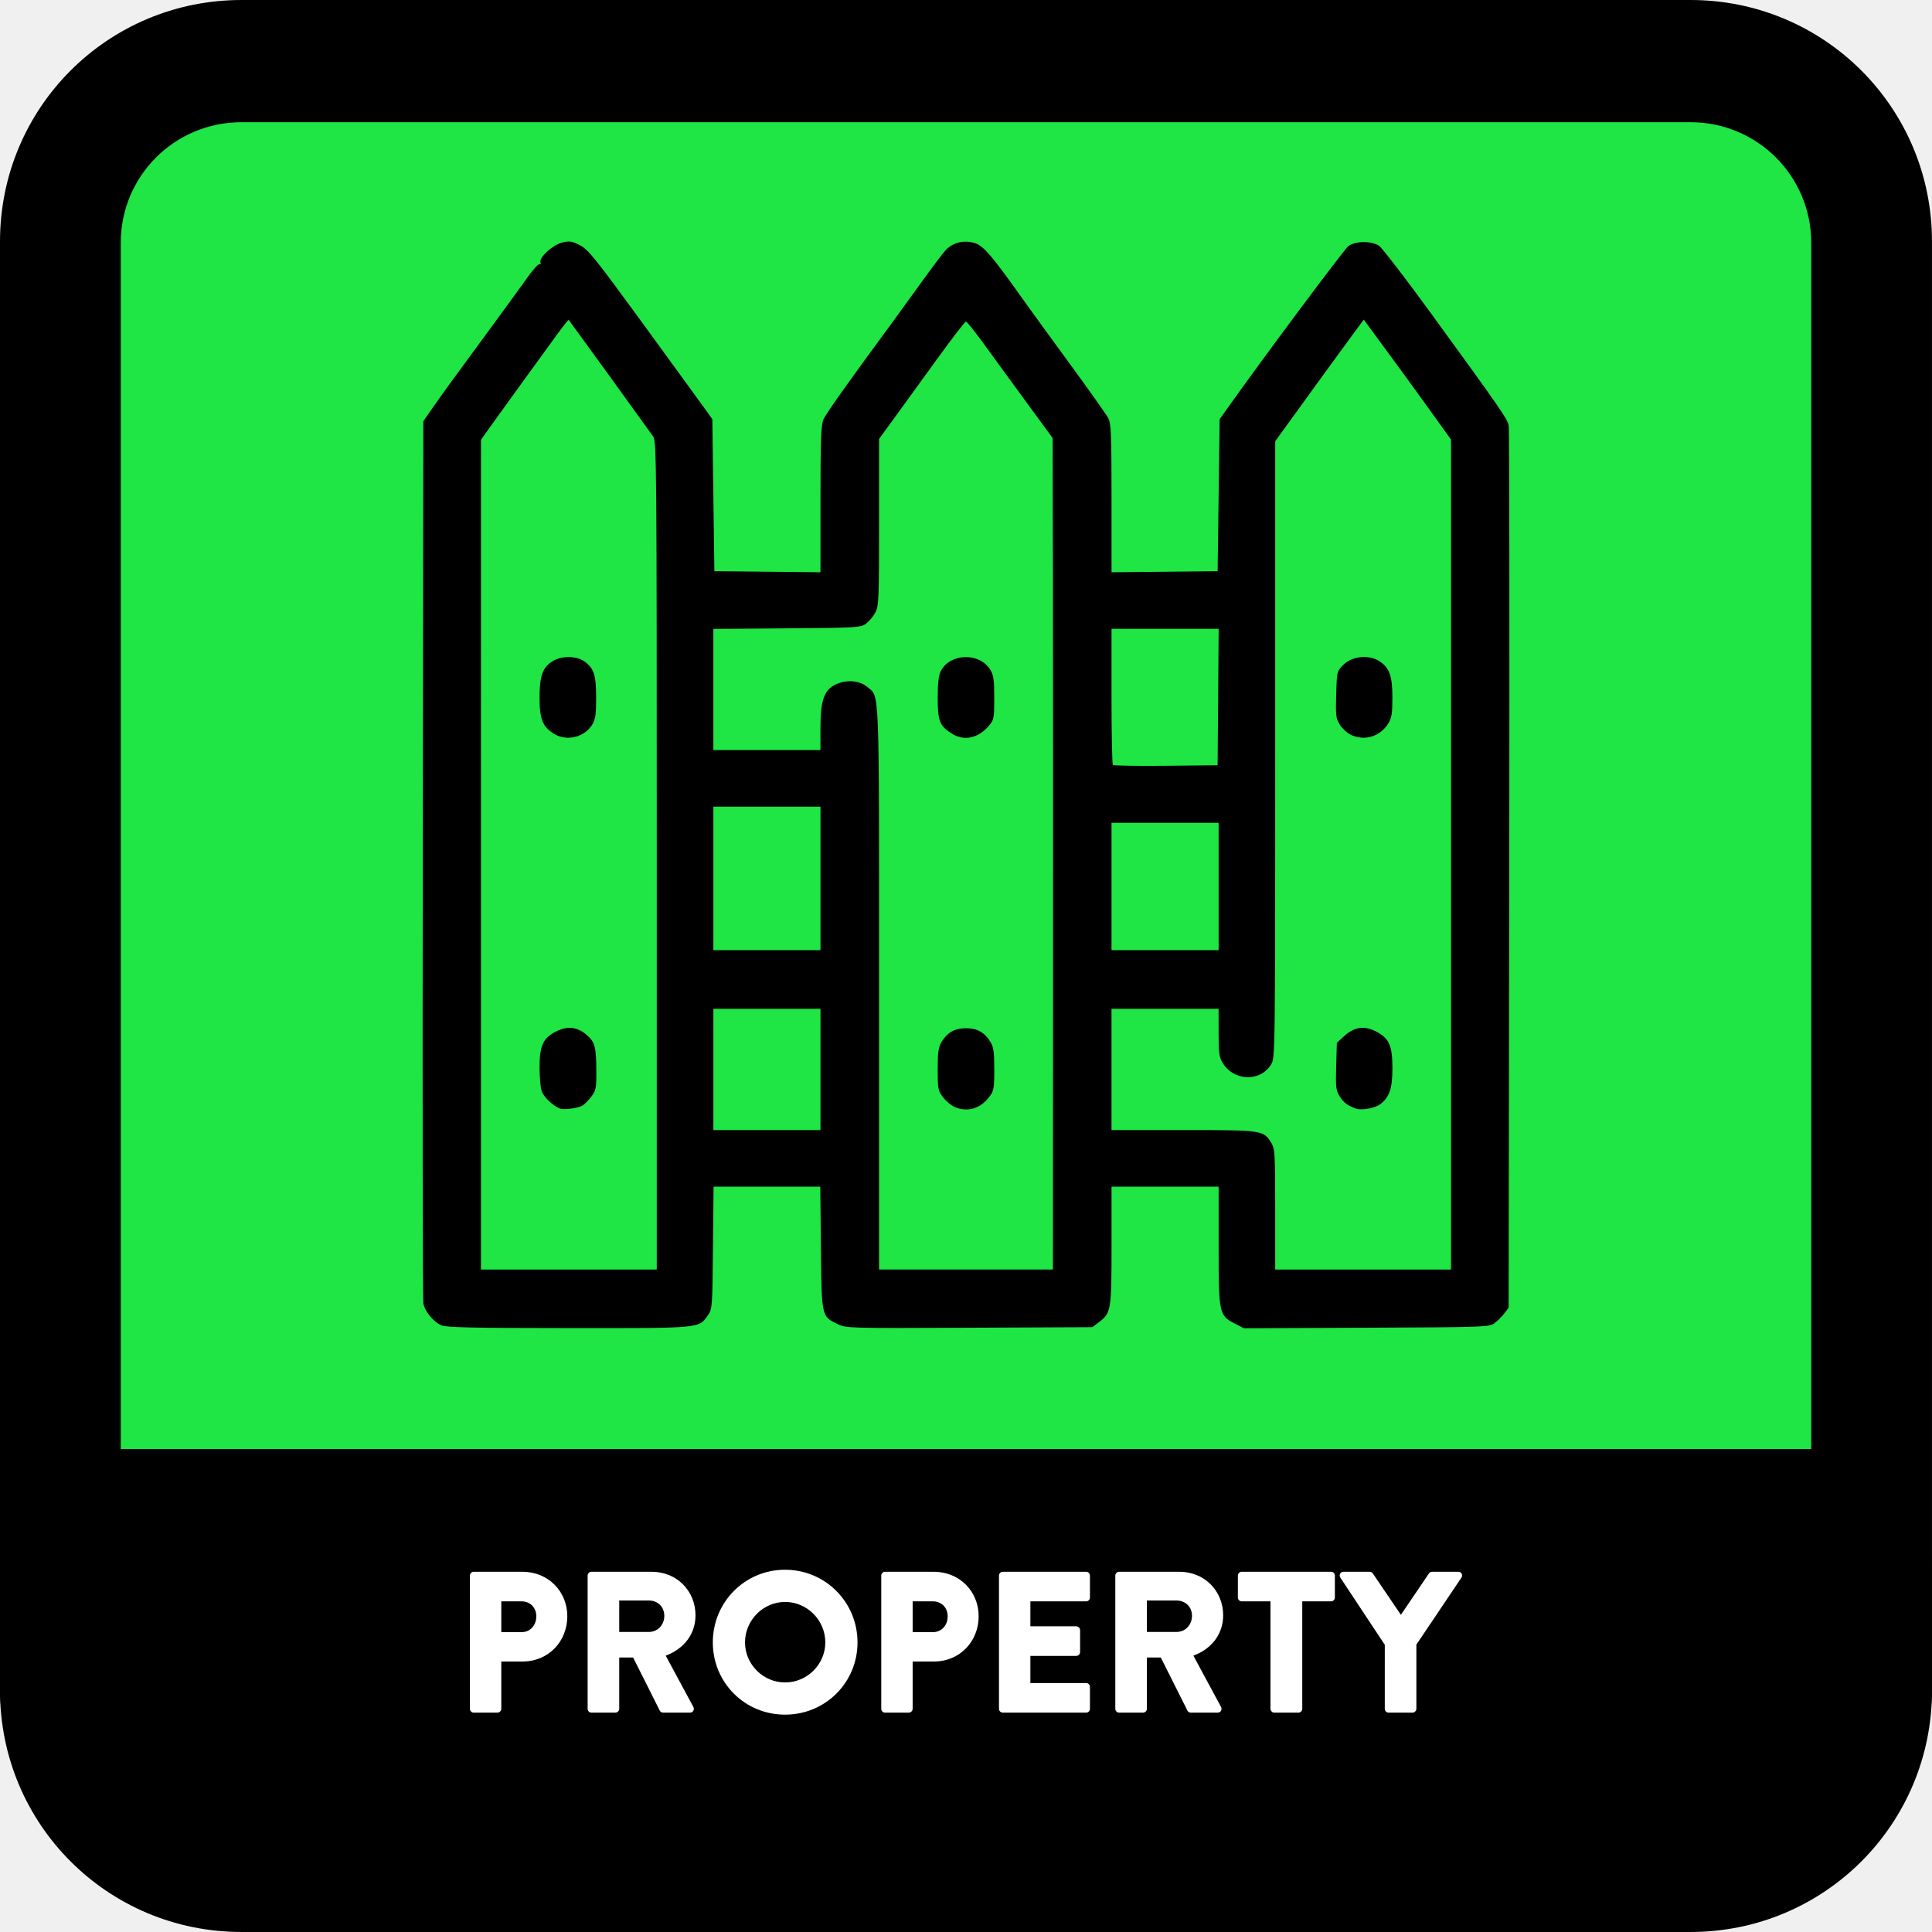
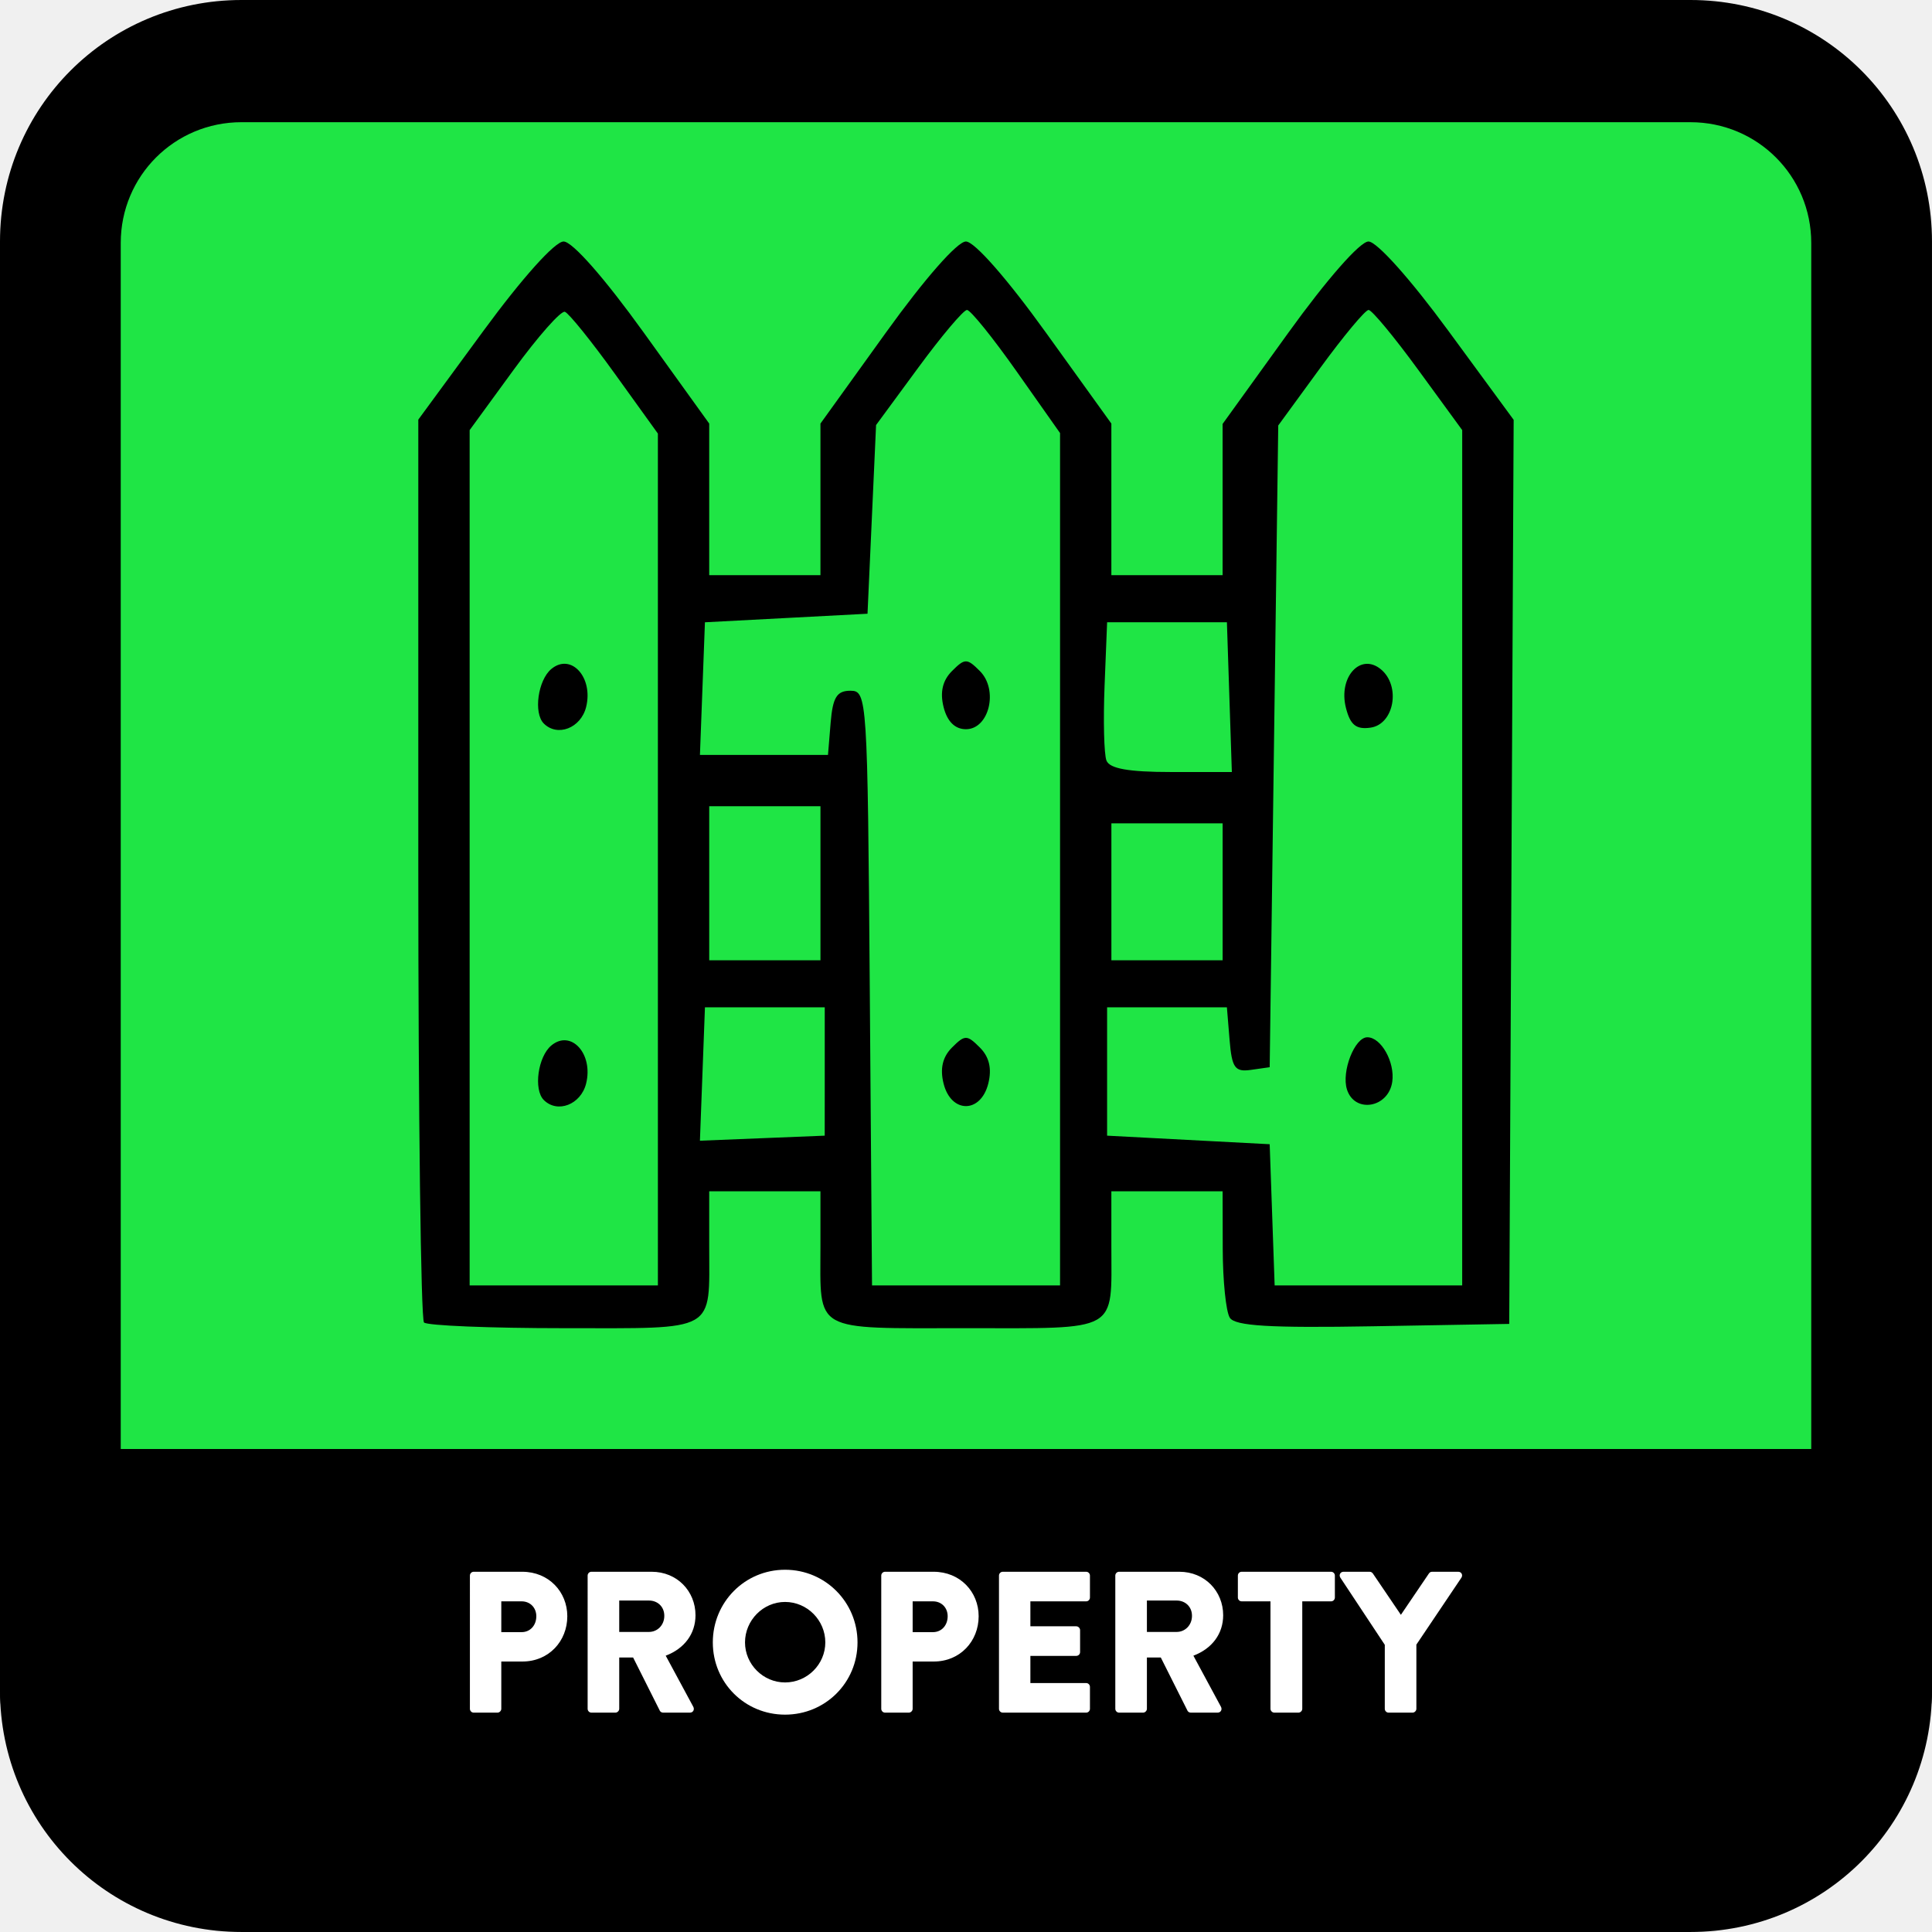
<svg xmlns="http://www.w3.org/2000/svg" width="512" height="512" viewBox="0 0 135.467 135.467" version="1.1" id="svg5">
  <defs id="defs2">
    <rect x="0" y="384" width="512" height="128" id="rect12253" />
  </defs>
  <g id="layer1">
    <path style="color:#000000;fill:#000000;fill-rule:evenodd;stroke-width:8.467;-inkscape-stroke:none" d="M 16.933,0 H 118.533 c 9.381,0 16.933,7.552 16.933,16.933 V 118.533 c 0,9.381 -7.552,16.933 -16.933,16.933 H 16.933 C 7.552,135.467 2.7270507e-6,127.914 2.7270507e-6,118.533 V 16.933 C 2.7270507e-6,7.552 7.552,0 16.933,0 Z" id="rect846" />
    <path style="color:#000000;fill:#1fe545;fill-rule:evenodd;stroke-width:8.467;-inkscape-stroke:none" d="M 16.933,8.569 H 118.533 c 4.691,0 8.467,3.776 8.467,8.467 v 84.667 c 0,4.691 -3.776,8.467 -8.467,8.467 H 16.933 c -4.691,0 -8.467,-3.776 -8.467,-8.467 V 17.035 c 0,-4.691 3.776,-8.467 8.467,-8.467 z" id="rect846-1" />
    <path style="color:#000000;fill:#000000;fill-rule:evenodd;stroke-width:0.265;-inkscape-stroke:none" d="M 8.467,101.6 H 127 c 4.691,0 8.467,3.776 8.467,8.467 v 8.467 c 0,4.691 -3.776,8.467 -8.467,8.467 H 8.467 c -4.691,0 -8.467,-3.776 -8.467,-8.467 v -8.467 c 0,-4.691 3.776,-8.467 8.467,-8.467 z" id="rect1024" />
    <g aria-label="PROPERTY" transform="matrix(0.2645833,0,0,0.2645833,31.83377,6.84389)" id="text12251" style="font-weight:500;font-size:53.333px;font-family:'Brandon Text';-inkscape-font-specification:'Brandon Text, Medium';white-space:pre;fill:#ffffff">
      <path style="color:#000000;-inkscape-font-specification:'Brandon Text, Medium';-inkscape-stroke:none" d="m 4.213,426.987 c 0,0.533 0.427,1.013 1.013,1.013 h 6.293 c 0.533,0 1.013,-0.48 1.013,-1.013 v -12.533 h 5.6 c 6.987,0 11.893,-5.387 11.893,-12 0,-6.453 -4.907,-11.787 -11.947,-11.787 H 5.227 c -0.587,0 -1.013,0.48 -1.013,1.013 z m 8.32,-20.32 v -8.16 h 5.387 c 2.293,0 3.893,1.707 3.893,3.947 0,2.4 -1.6,4.213 -3.893,4.213 z" id="path828" />
      <path style="color:#000000;-inkscape-font-specification:'Brandon Text, Medium';-inkscape-stroke:none" d="m 35.413,426.987 c 0,0.533 0.427,1.013 1.013,1.013 h 6.347 c 0.533,0 1.013,-0.48 1.013,-1.013 v -13.6 h 3.68 l 7.093,14.133 c 0.107,0.213 0.427,0.48 0.853,0.48 h 7.093 c 0.907,0 1.28,-0.853 0.907,-1.547 l -7.307,-13.547 c 4.96,-1.867 7.893,-5.813 7.893,-10.72 0,-6.347 -4.853,-11.52 -11.627,-11.52 H 36.427 c -0.587,0 -1.013,0.48 -1.013,1.013 z m 8.373,-20.373 v -8.32 h 7.893 c 2.187,0 4.053,1.547 4.053,4.053 0,2.507 -1.867,4.267 -4.053,4.267 z" id="path830" />
      <path style="color:#000000;-inkscape-font-specification:'Brandon Text, Medium';-inkscape-stroke:none" d="m 68.587,409.387 c 0,10.667 8.48,19.147 19.147,19.147 10.667,0 19.2,-8.48 19.2,-19.147 0,-10.667 -8.533,-19.253 -19.2,-19.253 -10.667,0 -19.147,8.587 -19.147,19.253 z m 8.533,0 c 0,-5.867 4.8,-10.72 10.613,-10.72 5.867,0 10.667,4.853 10.667,10.72 0,5.813 -4.8,10.613 -10.667,10.613 -5.813,0 -10.613,-4.8 -10.613,-10.613 z" id="path832" />
      <path style="color:#000000;-inkscape-font-specification:'Brandon Text, Medium';-inkscape-stroke:none" d="m 113.226,426.987 c 0,0.533 0.427,1.013 1.013,1.013 h 6.293 c 0.533,0 1.013,-0.48 1.013,-1.013 v -12.533 h 5.6 c 6.987,0 11.893,-5.387 11.893,-12 0,-6.453 -4.907,-11.787 -11.947,-11.787 h -12.853 c -0.587,0 -1.013,0.48 -1.013,1.013 z m 8.32,-20.32 v -8.16 h 5.387 c 2.293,0 3.893,1.707 3.893,3.947 0,2.4 -1.6,4.213 -3.893,4.213 z" id="path834" />
      <path style="color:#000000;-inkscape-font-specification:'Brandon Text, Medium';-inkscape-stroke:none" d="m 144.426,426.987 c 0,0.533 0.427,1.013 1.013,1.013 h 22.08 c 0.587,0 1.013,-0.48 1.013,-1.013 v -5.813 c 0,-0.533 -0.427,-1.013 -1.013,-1.013 h -14.773 v -7.2 h 12.16 c 0.533,0 1.013,-0.427 1.013,-1.013 v -5.813 c 0,-0.533 -0.48,-1.013 -1.013,-1.013 h -12.16 v -6.613 h 14.773 c 0.587,0 1.013,-0.48 1.013,-1.013 V 391.68 c 0,-0.533 -0.427,-1.013 -1.013,-1.013 h -22.08 c -0.587,0 -1.013,0.48 -1.013,1.013 z" id="path836" />
      <path style="color:#000000;-inkscape-font-specification:'Brandon Text, Medium';-inkscape-stroke:none" d="m 175.253,426.987 c 0,0.533 0.427,1.013 1.013,1.013 h 6.347 c 0.533,0 1.013,-0.48 1.013,-1.013 v -13.6 h 3.68 l 7.093,14.133 c 0.107,0.213 0.427,0.48 0.853,0.48 h 7.093 c 0.907,0 1.28,-0.853 0.907,-1.547 l -7.307,-13.547 c 4.96,-1.867 7.893,-5.813 7.893,-10.72 0,-6.347 -4.853,-11.52 -11.627,-11.52 h -15.947 c -0.587,0 -1.013,0.48 -1.013,1.013 z m 8.373,-20.373 v -8.32 h 7.893 c 2.187,0 4.053,1.547 4.053,4.053 0,2.507 -1.867,4.267 -4.053,4.267 z" id="path838" />
      <path style="color:#000000;-inkscape-font-specification:'Brandon Text, Medium';-inkscape-stroke:none" d="m 216.373,426.987 c 0,0.533 0.48,1.013 1.013,1.013 h 6.4 c 0.533,0 1.013,-0.48 1.013,-1.013 v -28.48 h 7.627 c 0.587,0 1.013,-0.48 1.013,-1.013 V 391.68 c 0,-0.533 -0.427,-1.013 -1.013,-1.013 h -23.68 c -0.587,0 -1.013,0.48 -1.013,1.013 v 5.813 c 0,0.533 0.427,1.013 1.013,1.013 h 7.627 z" id="path840" />
      <path style="color:#000000;-inkscape-font-specification:'Brandon Text, Medium';-inkscape-stroke:none" d="m 246.666,426.987 c 0,0.533 0.427,1.013 1.013,1.013 h 6.347 c 0.533,0 1.013,-0.48 1.013,-1.013 v -17.013 l 11.947,-17.76 c 0.427,-0.693 0,-1.547 -0.853,-1.547 h -6.933 c -0.48,0 -0.693,0.267 -0.853,0.48 l -7.413,10.933 -7.413,-10.933 c -0.16,-0.213 -0.427,-0.48 -0.853,-0.48 h -6.933 c -0.853,0 -1.28,0.853 -0.853,1.547 l 11.787,17.813 z" id="path842" />
    </g>
-     <path style="color:#000000;fill:#000000;stroke-width:0.142;-inkscape-stroke:none" d="m 30.952,92.928 c -0.57,-0.248 -1.166,-0.973 -1.268,-1.541 -0.045,-0.251 -0.063,-14.271 -0.041,-31.155 l 0.041,-30.699 0.63,-0.907 c 0.638,-0.919 1.744,-2.441 3.644,-5.017 0.575,-0.78 1.379,-1.878 1.787,-2.441 0.408,-0.563 1.019,-1.408 1.359,-1.877 0.34,-0.469 0.674,-0.818 0.742,-0.776 0.069,0.042 0.092,-0.008 0.052,-0.112 -0.124,-0.324 0.815,-1.203 1.477,-1.381 0.543,-0.146 0.679,-0.129 1.268,0.164 0.597,0.296 1.037,0.844 4.59,5.714 2.161,2.962 4.106,5.635 4.322,5.94 l 0.393,0.555 0.071,5.327 0.071,5.327 3.72,0.038 3.72,0.038 v -5.109 c 0,-4.055 0.041,-5.207 0.198,-5.583 0.169,-0.405 1.646,-2.488 4.832,-6.816 0.402,-0.546 1.327,-1.821 2.057,-2.835 0.729,-1.013 1.487,-2.019 1.683,-2.234 0.497,-0.545 1.296,-0.742 2.049,-0.503 0.62,0.196 1.186,0.859 3.428,4.013 0.499,0.702 1.987,2.751 3.309,4.555 1.321,1.804 2.503,3.475 2.627,3.713 0.193,0.373 0.224,1.165 0.224,5.617 v 5.183 l 3.72,-0.038 3.72,-0.038 0.071,-5.327 0.071,-5.327 0.393,-0.555 c 2.596,-3.665 8.341,-11.372 8.64,-11.591 0.491,-0.36 1.606,-0.369 2.141,-0.019 0.206,0.135 1.857,2.283 3.67,4.774 4.868,6.691 5.342,7.375 5.426,7.841 0.043,0.234 0.059,14.244 0.036,31.135 l -0.042,30.709 -0.292,0.391 c -0.161,0.215 -0.468,0.523 -0.683,0.684 -0.384,0.287 -0.557,0.293 -8.99,0.331 l -8.599,0.038 -0.627,-0.322 c -1.119,-0.574 -1.144,-0.693 -1.144,-5.457 v -4.148 h -3.755 -3.755 v 4.124 c 0,4.558 -0.03,4.738 -0.891,5.384 l -0.455,0.342 -8.626,0.04 c -8.487,0.039 -8.636,0.035 -9.235,-0.255 -1.133,-0.549 -1.122,-0.499 -1.171,-5.348 l -0.043,-4.287 h -3.742 -3.742 l -0.041,4.287 c -0.04,4.175 -0.05,4.299 -0.357,4.73 -0.662,0.929 -0.392,0.904 -9.767,0.898 -6.731,-0.004 -8.57,-0.044 -8.913,-0.194 z m 15.099,-32.934 c 0,-27.038 -0.016,-29.047 -0.24,-29.373 -0.208,-0.304 -5.829,-8.065 -5.934,-8.194 -0.022,-0.026 -0.425,0.484 -0.895,1.134 -0.471,0.65 -1.544,2.128 -2.385,3.284 -0.841,1.156 -1.831,2.528 -2.2,3.047 l -0.672,0.945 -10e-4,29.09 -10e-4,29.09 h 6.164 6.164 z m -6.802,17.729 c -0.501,-0.207 -1.123,-0.802 -1.264,-1.207 -0.084,-0.241 -0.153,-0.987 -0.153,-1.659 0,-1.538 0.246,-2.073 1.166,-2.537 0.783,-0.394 1.465,-0.321 2.116,0.227 0.591,0.498 0.689,0.842 0.699,2.463 0.008,1.31 -0.018,1.446 -0.362,1.897 -0.204,0.267 -0.487,0.548 -0.63,0.625 -0.346,0.185 -1.305,0.302 -1.571,0.192 z m -0.391,-26.263 c -0.809,-0.493 -1.025,-1.027 -1.026,-2.53 -5.4e-4,-1.538 0.212,-2.135 0.917,-2.57 0.626,-0.387 1.666,-0.383 2.216,0.009 0.683,0.487 0.835,0.949 0.835,2.552 0,1.199 -0.048,1.521 -0.286,1.905 -0.539,0.873 -1.78,1.169 -2.656,0.635 z m 34.978,17.963 c 0.006,-10.777 0.001,-23.895 -0.009,-29.151 l -0.019,-9.557 -1.876,-2.561 c -1.032,-1.409 -2.373,-3.247 -2.98,-4.085 -0.607,-0.838 -1.158,-1.524 -1.224,-1.524 -0.066,0 -0.985,1.196 -2.041,2.657 -1.056,1.462 -2.399,3.314 -2.985,4.117 l -1.064,1.46 v 5.841 c 0,5.415 -0.019,5.877 -0.262,6.331 -0.144,0.269 -0.436,0.619 -0.648,0.777 -0.369,0.275 -0.613,0.29 -5.548,0.329 l -5.162,0.041 v 4.247 4.247 h 3.755 3.755 v -1.585 c 0,-1.883 0.263,-2.632 1.055,-3.008 0.76,-0.361 1.674,-0.296 2.213,0.157 0.894,0.752 0.842,-0.548 0.842,21.084 v 19.776 h 6.094 6.094 l 0.01,-19.594 z m -6.9,8.194 c -0.243,-0.106 -0.61,-0.412 -0.815,-0.681 -0.347,-0.455 -0.373,-0.589 -0.372,-1.963 4.3e-4,-1.212 0.05,-1.556 0.277,-1.928 0.401,-0.657 0.924,-0.948 1.707,-0.948 0.783,0 1.306,0.291 1.707,0.948 0.227,0.372 0.276,0.716 0.277,1.928 4.3e-4,1.375 -0.025,1.508 -0.372,1.964 -0.615,0.806 -1.526,1.064 -2.408,0.681 z m -0.137,-26.143 c -0.91,-0.555 -1.05,-0.892 -1.05,-2.522 0,-1.055 0.063,-1.597 0.219,-1.901 0.654,-1.265 2.721,-1.316 3.471,-0.086 0.229,0.375 0.277,0.716 0.277,1.966 5.4e-4,1.426 -0.021,1.538 -0.371,1.954 -0.726,0.863 -1.72,1.092 -2.546,0.588 z m 34.944,8.444 V 30.819 l -0.673,-0.934 c -0.37,-0.513 -0.988,-1.37 -1.372,-1.904 -0.716,-0.995 -1.427,-1.969 -3.112,-4.262 l -0.96,-1.308 -0.81,1.095 c -0.745,1.007 -2.804,3.839 -4.647,6.392 l -0.755,1.045 v 21.615 c 0,21.424 -0.002,21.619 -0.286,22.077 -0.768,1.243 -2.612,1.184 -3.4,-0.109 -0.239,-0.392 -0.282,-0.716 -0.282,-2.127 l -5.2e-4,-1.665 h -3.755 -3.755 v 4.252 4.252 h 5.038 c 5.564,0 5.624,0.009 6.163,0.893 0.258,0.423 0.277,0.738 0.277,4.67 l 5.3e-4,4.216 h 6.164 6.164 z m -6.66,17.817 c -0.593,-0.215 -0.886,-0.435 -1.151,-0.864 -0.258,-0.418 -0.285,-0.654 -0.243,-2.111 l 0.048,-1.64 0.507,-0.465 c 0.711,-0.651 1.394,-0.755 2.224,-0.337 0.93,0.468 1.166,0.994 1.166,2.593 -2.8e-4,1.412 -0.217,2.046 -0.862,2.518 -0.375,0.275 -1.307,0.443 -1.688,0.304 z m -0.389,-26.226 c -0.253,-0.125 -0.593,-0.443 -0.756,-0.706 -0.265,-0.428 -0.291,-0.654 -0.249,-2.106 0.047,-1.613 0.051,-1.63 0.498,-2.077 0.61,-0.609 1.759,-0.737 2.501,-0.277 0.732,0.453 0.945,1.035 0.944,2.587 -4.2e-4,1.072 -0.054,1.413 -0.282,1.787 -0.572,0.938 -1.687,1.271 -2.657,0.793 z m -37.164,23.477 v -4.252 h -3.755 -3.755 v 4.252 4.252 h 3.755 3.755 z m 0,-13.393 v -5.031 h -3.755 -3.755 v 5.031 5.031 h 3.755 3.755 z m 27.917,0.567 v -4.464 h -3.755 -3.755 v 4.464 4.464 h 3.755 3.755 z m -0.034,-13.287 0.037,-4.783 h -3.757 -3.757 v 4.724 c 0,2.598 0.043,4.768 0.097,4.821 0.053,0.053 1.727,0.08 3.72,0.059 l 3.623,-0.038 z" id="path429" />
+     <path style="fill:#000000;stroke-width:0.6" d="M 29.73,92.729 C 29.51,92.509 29.33,78.175 29.33,60.876 V 29.423 l 4.582,-6.245 c 2.714,-3.699 5,-6.245 5.606,-6.245 0.614,0 2.865,2.558 5.617,6.383 l 4.593,6.383 v 5.316 5.316 h 3.9 3.9 v -5.316 -5.316 l 4.593,-6.383 c 2.719,-3.779 5.007,-6.383 5.606,-6.383 0.6,0 2.887,2.604 5.606,6.383 l 4.593,6.383 v 5.316 5.316 h 3.9 3.9 v -5.303 -5.303 l 4.611,-6.396 c 2.704,-3.751 5.027,-6.396 5.617,-6.396 0.583,0 2.933,2.626 5.593,6.252 l 4.587,6.252 -0.155,31.696 -0.155,31.696 -9.554,0.166 c -7.242,0.126 -9.672,-0.02 -10.04,-0.6 -0.267,-0.421 -0.49,-2.588 -0.495,-4.816 l -0.009,-4.05 h -3.9 -3.9 v 3.851 c 0,6.108 0.637,5.749 -10.199,5.749 -10.837,0 -10.199,0.359 -10.199,-5.749 v -3.851 h -3.9 -3.9 v 3.851 c 0,6.107 0.633,5.749 -10.164,5.749 -5.189,0 -9.615,-0.18 -9.835,-0.4 z M 46.129,60.265 V 30.4 l -3.01,-4.183 c -1.656,-2.301 -3.236,-4.26 -3.511,-4.354 -0.276,-0.094 -1.891,1.734 -3.59,4.063 l -3.088,4.233 V 60.144 90.13 h 6.6 6.6 z M 38.13,77.13 c -0.733,-0.733 -0.412,-3.043 0.53,-3.825 1.379,-1.144 2.959,0.59 2.436,2.674 -0.37,1.473 -2.008,2.108 -2.966,1.151 z m 0,-26.399 c -0.733,-0.733 -0.412,-3.043 0.53,-3.825 1.379,-1.144 2.959,0.59 2.436,2.674 -0.37,1.473 -2.008,2.108 -2.966,1.151 z m 36.198,9.516 V 30.365 l -3.041,-4.316 c -1.672,-2.374 -3.24,-4.316 -3.484,-4.316 -0.244,0 -1.778,1.816 -3.409,4.035 l -2.966,4.035 -0.3,6.615 -0.3,6.615 -5.7,0.3 -5.7,0.3 -0.175,4.65 -0.175,4.65 h 4.489 4.489 l 0.186,-2.25 c 0.148,-1.788 0.433,-2.25 1.386,-2.25 1.174,0 1.203,0.453 1.358,20.849 l 0.158,20.849 h 6.592 6.592 z M 66.162,75.979 c -0.263,-1.048 -0.072,-1.867 0.589,-2.528 0.904,-0.904 1.052,-0.904 1.955,0 0.661,0.661 0.852,1.48 0.589,2.528 -0.528,2.104 -2.604,2.104 -3.133,0 z m 0,-26.399 c -0.263,-1.048 -0.072,-1.867 0.589,-2.528 0.904,-0.904 1.052,-0.904 1.955,0 1.317,1.317 0.654,4.079 -0.978,4.079 -0.765,0 -1.313,-0.542 -1.566,-1.551 z M 102.526,60.144 V 30.158 l -3.074,-4.213 c -1.69,-2.317 -3.261,-4.213 -3.491,-4.213 -0.23,0 -1.749,1.822 -3.376,4.05 L 89.627,29.833 89.327,52.331 89.027,74.83 87.715,75.017 c -1.126,0.16 -1.338,-0.136 -1.5,-2.1 l -0.188,-2.287 h -4.2 -4.2 v 4.5 4.5 l 5.7,0.3 5.7,0.3 0.174,4.95 0.174,4.95 h 6.575 6.575 z M 94.445,76.388 c -0.398,-1.255 0.541,-3.657 1.429,-3.657 0.966,0 1.943,1.742 1.748,3.117 -0.261,1.839 -2.637,2.243 -3.178,0.541 z m -0.075,-26.768 c -0.54,-2.152 1.031,-3.871 2.457,-2.688 1.408,1.168 0.929,3.853 -0.729,4.089 -1.012,0.144 -1.424,-0.19 -1.728,-1.401 z M 57.829,75.13 v -4.5 h -4.2 -4.2 l -0.176,4.677 -0.176,4.677 4.375,-0.177 4.375,-0.177 z M 57.529,61.931 V 56.531 H 53.629 49.729 v 5.4 5.4 h 3.9 3.9 z m 28.199,0.6 v -4.8 h -3.9 -3.9 v 4.8 4.8 h 3.9 3.9 z m 0.473,-13.649 -0.173,-5.25 h -4.2 -4.2 l -0.178,4.444 c -0.098,2.444 -0.039,4.806 0.131,5.25 0.219,0.57 1.554,0.806 4.551,0.806 h 4.242 z" id="path827" />
  </g>
</svg>
